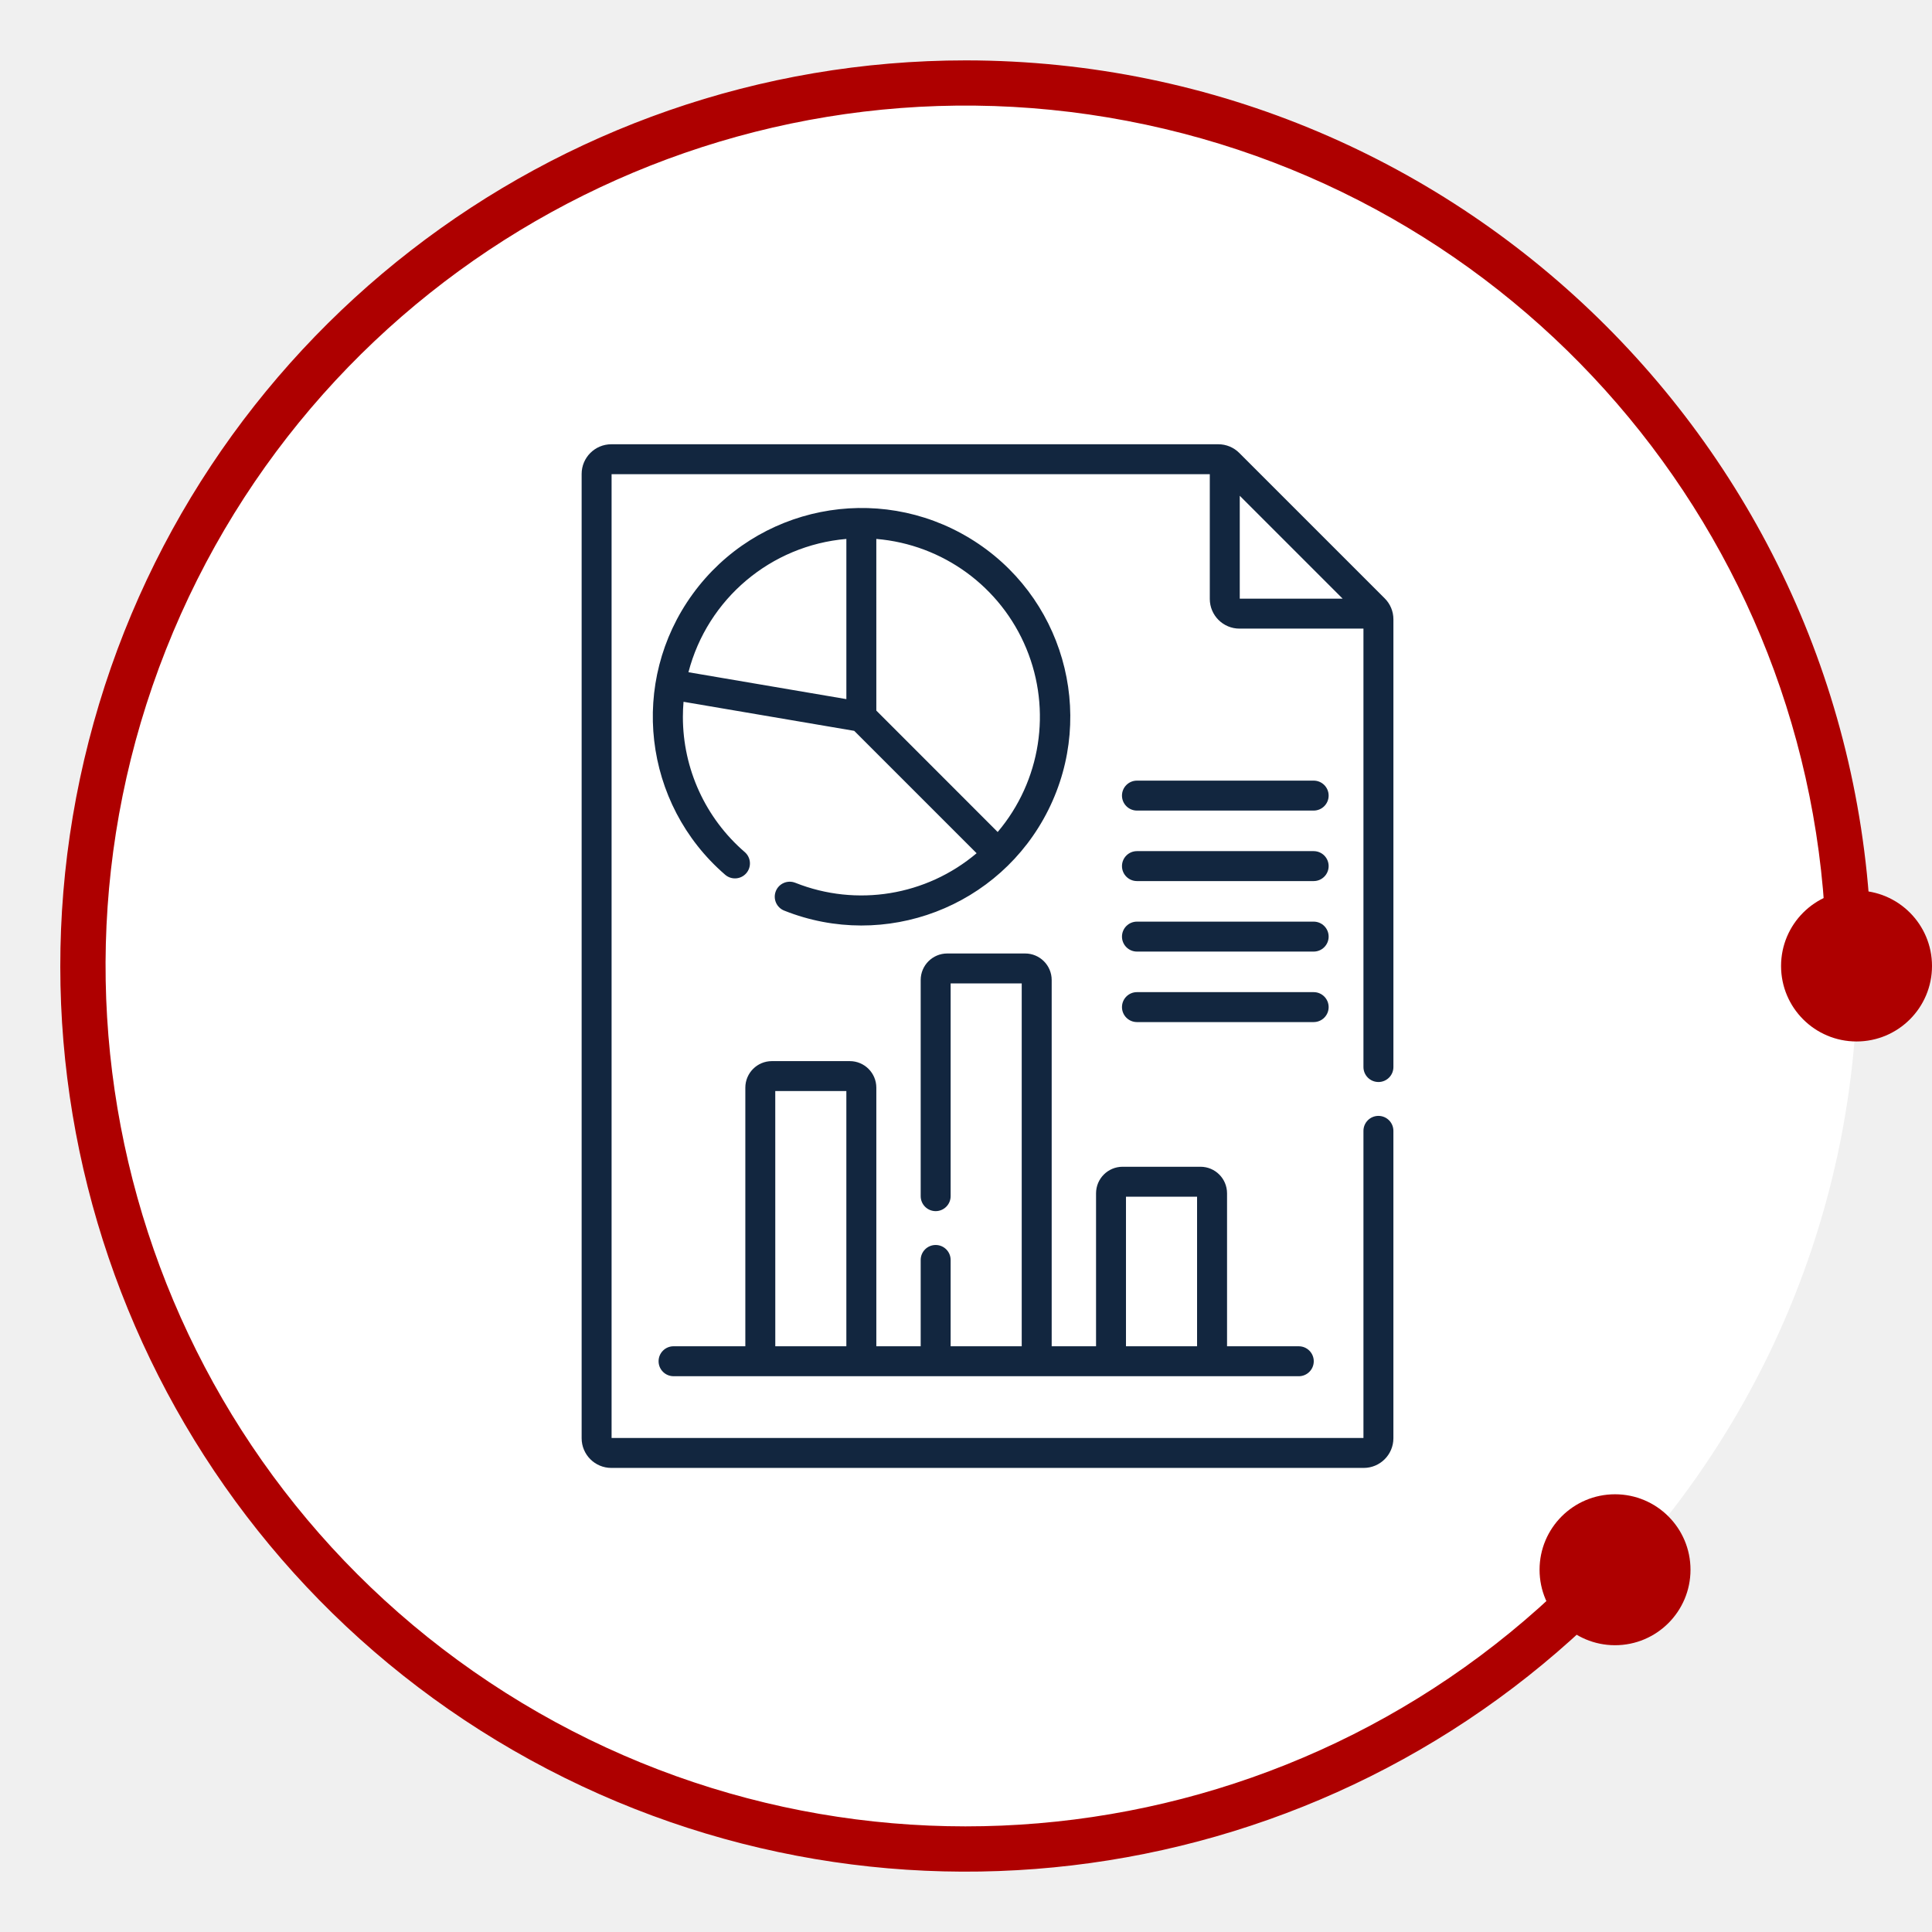
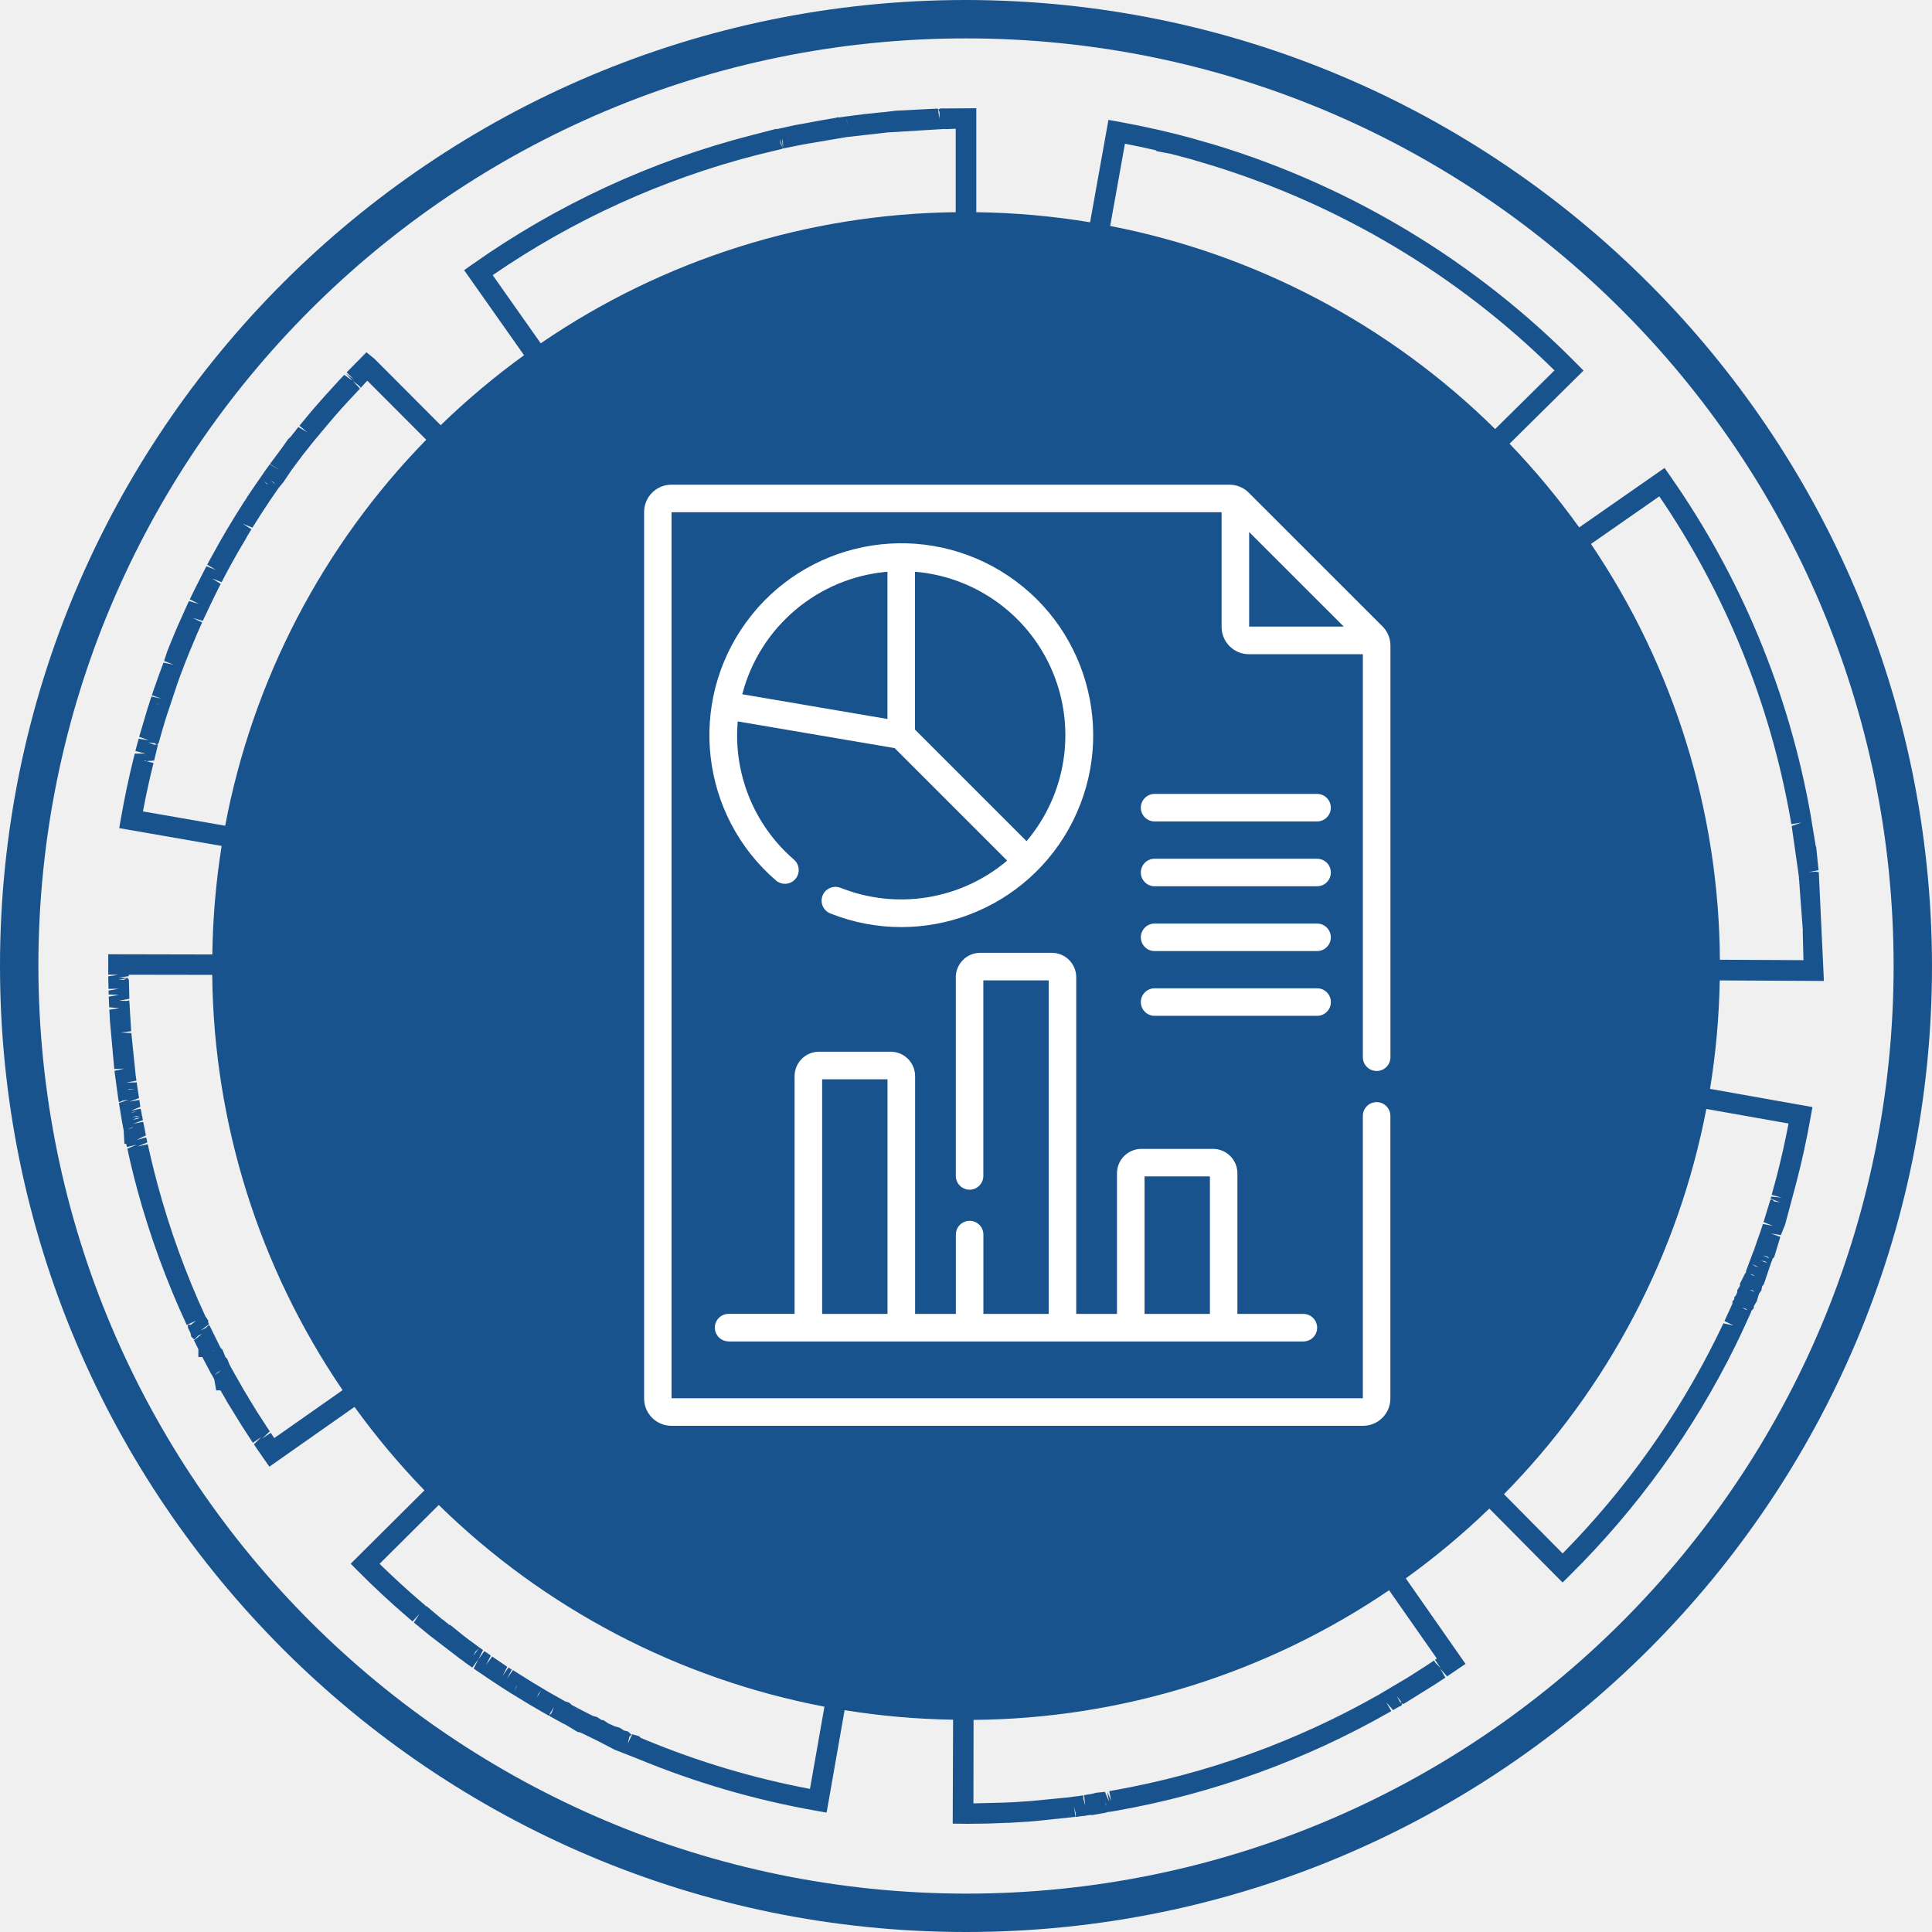
<svg xmlns="http://www.w3.org/2000/svg" width="128" height="128" viewBox="0 0 128 128">
  <defs>
    <clipPath id="clip-path">
-       <rect id="Rectángulo_456267" data-name="Rectángulo 456267" width="128" height="128" fill="none" />
+       <path id="Trazado_1031300" data-name="Trazado 1031300" d="M2.543,64A61.457,61.457,0,1,1,64,125.458,61.527,61.527,0,0,1,2.543,64M64,0a64,64,0,1,0,64,64A64.072,64.072,0,0,0,64,0Z" fill="#19538d" />
+     </clipPath>
+     <clipPath id="clip-path-2">
+       <path id="Trazado_1031301" data-name="Trazado 1031301" d="M32.932,102.036h-.006Z" transform="translate(-32.926 -102.034)" fill="#19538d" />
+     </clipPath>
+     <clipPath id="clip-path-3">
+       <path id="Trazado_1031302" data-name="Trazado 1031302" d="M13.892,29.226v.033l.1-.131Z" transform="translate(-13.892 -29.128)" fill="#19538d" />
+     </clipPath>
+     <clipPath id="clip-path-4">
+       <path id="Trazado_1031303" data-name="Trazado 1031303" d="M5.943,60.752l0-.051h0a.164.164,0,0,0,0,.052" transform="translate(-5.937 -60.7)" fill="#19538d" />
+     </clipPath>
+     <clipPath id="clip-path-5">
+       <path id="Trazado_1031304" data-name="Trazado 1031304" d="M107.924,54.339h0v0Z" transform="translate(-107.924 -54.311)" fill="#19538d" />
+     </clipPath>
+     <clipPath id="clip-path-6">
+       <path id="Trazado_1031305" data-name="Trazado 1031305" d="M9,42.924H9l.012-.043Z" transform="translate(-9.002 -42.882)" fill="#19538d" />
+     </clipPath>
+     <clipPath id="clip-path-7">
+       <path id="Trazado_1031306" data-name="Trazado 1031306" d="M70.386,8.864l-.032-.012h-.006c.012,0,.025.01.038.014" transform="translate(-70.348 -8.85)" fill="#19538d" />
+     </clipPath>
+     <clipPath id="clip-path-8">
+       <path id="Trazado_1031307" data-name="Trazado 1031307" d="M17.484,26.319h0v0Z" transform="translate(-17.484 -26.318)" fill="#19538d" />
+     </clipPath>
+     <clipPath id="clip-path-9">
+       <path id="Trazado_1031308" data-name="Trazado 1031308" d="M14.711,28.076a.631.631,0,0,0-.072.1l.042-.053.031-.046Z" transform="translate(-14.639 -28.076)" fill="#19538d" />
+     </clipPath>
+     <clipPath id="clip-path-10">
+       <path id="Trazado_1031309" data-name="Trazado 1031309" d="M13.981,89.313l-.009-.016ZM77.595,9.193l-.023-.007.023.007M71.871,118.144l-.021-.115.1.277Zm-32.985-5.358.044.021-.007.016Zm-1.141-.559-.017-.01.024.012Zm-.578-.2.013-.013-.006.017Zm-.39-.187.008-.009.1.046-.006.011Zm-1.708.313.261-.44-.162.417-.14.14Zm1.4-.459,0,0,.008,0,0,0Zm54.949-.242L91.168,111l.266.333v.132Zm-57.134-.574.216-.288-.293.483Zm-1.46-.506.067-.1-.179.388-.008.009Zm60.387-.731,0-.01.049.073Zm-63.09-1.571.245-.244-.376.5Zm33.009,4.506a49.705,49.705,0,0,0,27.529-8.59l3.163,4.523-.118.083.377.565-.369-.385-.071-.131-.034.022,0,0-.527.351v0l-1.27.809-.006,0L89.97,110.91a54.987,54.987,0,0,1-17.553,6.333l-.3.052.133.667-.267-.644.115.67-.261-.644-.573.057-.4.1-.051,0-.359.063.07.675-.119-.427v-.235l-.066.006v0l-.3.047v-.006l-.743.1a.734.734,0,0,0-.093.006l-2.347.229c-.033,0-.061.008-.039,0l-1.236.083.119.666-.12-.672-.5.023-.041,0-1.918.048ZM26.817,105l-.24-.2c-.955-.819-1.894-1.678-2.8-2.563l3.92-3.9A49.826,49.826,0,0,0,53.25,111.7l-.958,5.448a55.162,55.162,0,0,1-10.9-3.251l-.307-.128-.107-.106-.458-.137-.294.613.1-.443.141-.141-.09-.077,0-.012-.15-.127-.241-.052-.3-.192-.346-.1v0l-.067-.03h0l-.333-.153-.337-.221h-.1l-.324-.206-.267-.071h0l-1-.511v0l-.386-.206h0l-.2-.169-.261-.083h0L35.454,111l-.062-.033h0l-.626-.361h0l-.2-.121,0,0-.085-.051-.013-.009h0l-.551-.329a1.089,1.089,0,0,0-.128-.079l-1.148-.72,0,0L32.6,109.3l-.384.546.32-.6-.214-.139-.4.552.316-.6-1-.68-.4.547.309-.61-.317-.224-.017-.01-.091-.063-.4.545.309-.613-.23-.162,0,0-.641-.474,0,.006-.314-.242h0l-.008-.006a.634.634,0,0,0-.082-.061l-.9-.731h-.07l0-.009-.365-.295h0l-.1-.077-.007.009-.093-.085,0,0-.932-.784H26.8ZM15.6,92.1l-.011-.026h0a.262.262,0,0,1,.013.031Zm-2.543-2.562.209-.113-.353.276h-.023Zm-.289-1.456h.02l-.17.113Zm101.56-2.672-.294-.147.252.07.1.1Zm.209-1.325.222.039.1.1Zm.164-.972-.088-.088.3.138Zm.224-.588-.224-.149.438.2Zm.37-.365.249.026.171.115Zm.129-.355.317.081.11.111Zm.989-.772,0,0c-.008.02-.017.04-.027.061Zm-.238-1.435.024,0h-.014ZM7.338,73.333l.151-.03-.334.13H7.138Zm.345-.635h.238l-.522.13Zm-.028-.13h.251l-.538.088Zm.042-.36-.237.118-.147.029ZM98.271,97.623A49.83,49.83,0,0,0,111.679,72.1l5.446.965c-.229,1.2-.5,2.4-.805,3.578l-.314,1.149.655.185-.686-.07-.04.14.64.236-.394-.059-.17-.14-.028.04-.051-.026-.03.083H115.9l-.433,1.418.633.247-.672-.127-.161.488,0,0-.106.3h0l-.212.61h0l-.148.427-.008,0-.5,1.334.031.013L114.25,83h-.006l0,0-.338.674v.145l-.18.29v.142l-.065.128v.05l-.01,0-.123.148v.136l-.121.141v.138l-.133.3h0l-.395.859.61.3-.68-.15-.409.848a55.444,55.444,0,0,1-10.243,14.4ZM7.2,70.785h.37l-.5.04ZM6.483,63.54l.541-.09-.186.093Zm0-.139.677-.1v-.093l5.529.009a49.713,49.713,0,0,0,8.638,27.512L16.8,93.905l-.235-.348-.563.38.5-.477-.177-.265-.075-.112v-.006l-.631-.974,0,0-.076-.129.006.008-.47-.763V91.2l-.111-.168h0l-.135-.232a.152.152,0,0,0-.02-.031l0,.006-.833-1.466.006.012-.04-.072.017.027-.125-.23-.149-.384-.125-.125-.191-.479-.121-.122-.085-.16-.637-1.295,0,0-.068-.069-.2.2-.336.164.555-.414-.059-.122v-.132l-.188-.272a55.437,55.437,0,0,1-3.153-8.685c-.164-.606-.318-1.216-.463-1.835l-.2-.879-.663.146.636-.268-.065-.3H8.313L8.3,73.988l-.634.172.63-.309-.175-.883-.021,0-.007-.012-.641.128.645-.241-.034-.184h0l-.012-.095-.109.014.1-.016,0-.029.006,0H8.029l-.048-.311-.041-.112.02-.008-.022,0-.009-.019-.637.135.635-.261L7.859,71.5l-.667.119.65-.239-.138-.9h0l-.013-.14L7,70.351l.67-.126-.051-.349h0l-.288-2.805-.684-.029.672-.095-.1-1.653v-.083l-.031-.306-.155.038-.511-.014L7.2,64.8l-.031-1.244L7.1,63.438l.057-.009-.067-.011-.018.007ZM8.137,49.016H8.3v.04Zm.086-.336.076,0V48.7Zm.627-.714-.4-.153.444.056.1.1Zm.175-2.7-.069-.031L9.2,45.3Zm1.168-.794.011-.031-.014.044,0-.013M112.576,62.215a49.729,49.729,0,0,0-8.541-27.547l4.528-3.154a54.812,54.812,0,0,1,8.675,21.3l.073.42.67-.11-.648.232.395,2.775,0-.03.092.716-.014,0,.019.109h0l.077,1.088.172,2.27-.01,0,.048,1.958ZM17.081,30.954l-.006.007Zm-.81-.289-.142-.143.281.209Zm.578.021-.27-.2.162.083.13.129Zm3.613-4.107-.01.012Zm2.5-2.73,3.906,3.913A49.828,49.828,0,0,0,13.548,53.336L8.1,52.387c.2-1.074.435-2.15.7-3.207l-.479-.12.521-.044.251-1.049H9.032l.062-.075.023,0h0l.013,0,.23-.814h0l.267-.893c.012-.03.022-.059.033-.1l.707-2.121,0-.008.2-.553h0l0,0a.52.52,0,0,0,.041-.11l.194-.5a.27.27,0,0,0,.012-.044.442.442,0,0,0,.041-.106c.027-.052.034-.071.029-.071l.259-.653h0l.537-1.284c.014-.031.026-.055.024-.055l0,0,.167-.38c.018-.037.031-.068.038-.086l.109-.246-.612-.294.658.188.7-1.474c.02-.037.034-.068.046-.09l.21-.427a.408.408,0,0,0,.03-.058l-.006.008.208-.406-.575-.364.633.251.311-.594h0l.138-.257h0l.131-.24h0l.155-.28h0l.128-.227h0l.252-.448h0l.214-.363h0l.142-.235h0l.142-.247h0L15,34.168l.007-.013.21-.348h0l.072-.113-.571-.366.634.26.145-.229h0l.448-.706.007-.011.518-.785c.006-.011.014-.022.021-.033l0,0,.588-.856.319-.387.551-.815-.021.026.729-.978,0,0,.668-.842,0,0,.034-.04a.293.293,0,0,0,.05-.06l-.011.012.221-.27h0l.846-1.01.41-.476c.037-.039.046-.057.044-.051l.353-.4a.335.335,0,0,0,.039-.042l0,0,.433-.476h0l.734-.782-.463-.5.422.324.077.112.038-.026.006,0ZM72.182,13.594l.977-5.442c.647.125,1.292.259,1.929.406l.116.027.063.062.862.161c.037.009.078.018.053.006a.751.751,0,0,0,.147.043l.136.036a.517.517,0,0,0,.08.018l0,0a.6.6,0,0,0,.1.026l.86.231v0l.067.02a.365.365,0,0,1-.066-.026h0l.095.034.22.066h0l.065.02v0l.915.271a55.613,55.613,0,0,1,22.816,13.617l-3.931,3.884a49.828,49.828,0,0,0-25.5-13.454M50.335,8.117l-.042-.283.2.605Zm.1-.315.069.227v.382Zm.42-.028-.011-.061.03.081ZM52.3,7.247V7.236l.038.179Zm9.647-.089v5.529a49.718,49.718,0,0,0-27.494,8.687l-3.182-4.516A55.052,55.052,0,0,1,48.764,8.9l1.631-.394h0l.108-.044.009.017,0-.013,1-.2h0l.3-.061v0l2.881-.491v0L57.464,7.4l.019,0,3.753-.228.036.014Zm-7.223-.59v-.05l.09.495Zm6.209-.752-.142.07.089.187-.014.428-.1-.676-.534.022v0l-2.258.118-.843.1-.063,0L56,6.179l-.027,0-.95.119a.288.288,0,0,0-.07.016l-.264.031h-.01l-.483.071-.05-.024-.156.048-.017,0L52.9,6.626l0,0-1.359.249v0l-.2.036h-.012L50.1,7.183l-.067-.011-1.608.414a56.4,56.4,0,0,0-18.491,8.551l-.555.392,3.97,5.634A50.406,50.406,0,0,0,27.826,26.8l-4.388-4.4-.531-.432-1.291,1.309h0l-.017.02.006,0-.007.008.479.466-.549-.408.466.5-.558-.4a.525.525,0,0,0-.063.07l-.286.3h0l-.958,1.05h0l-.736.84h0l-.285.338h0l-.641.774.518.436-.591-.348-.1.125-.017.021-.151.2c-.019.02-.039.04-.056.061l-.06.079h0l-.1.127,0,0-.2.2-.4.566,0,0-.793,1.066.551.344.021.021-.584-.347-.319.443a.511.511,0,0,0-.053.077l-.452.658,0,0-.031.039-.4.587h0l-.12.178c-.011.017-.022.037-.038.061l-.1.143.022-.03-.061.107h0l-.068.1h0l-.007.013.008,0-.027.036-.01,0-.069.106h0l-.489.774h0l-.658,1.086a.252.252,0,0,0-.029.048l-.186.328a.815.815,0,0,0-.083.138h0l-.236.41a.735.735,0,0,0-.069.129l-.5.9h0l-.175.325.584.347-.637-.245-.789,1.555h0l-.311.64.608.3-.663-.187-.089.191a.864.864,0,0,0-.038.088l-.17.373h0l-.462,1.03c-.009.021-.018.042-.028.068l-.153.358c-.008.019-.016.037-.021.053l0,0h0l-.279.674c-.007.014-.012.03-.018.043l-.142.364a.674.674,0,0,0-.037.086L9.5,42.42l.634.241-.675-.131-.287.779a.2.2,0,0,0-.014.038l-.222.628h0l-.063.177h0l-.181.521h0l0,.023.636.216-.668-.135-.146.448h.006l-.11.327h0l-.562,1.894.643.224-.677-.095-.139.512h0l-.033.122h0L7.6,48.39l.658.165h-.7l-.075.3c-.326,1.3-.606,2.641-.838,3.97l-.118.67,6.786,1.18a50.351,50.351,0,0,0-.617,7.19L5.8,61.851l0,1.349.678.013-.677.1.017.833.677-.013-.675.127.008.257.68.016-.675.126.027.635,0,.071.687.058-.674.1.04.721c0,.026,0,.044,0,.044v-.007L6.2,69.456l.68-.032-.665.15.024.2h0l.174,1.278h0l.036.271h0l.042.266h.008l.033.068.22-.108.408-.065-.651.225.07.415h0l.041.259h0l.051.311h0l.1.562h0l.059.3-.006,0,.048.856h.115l.056.211.658-.162-.634.271.2.9q.222.944.474,1.876A56.827,56.827,0,0,0,11,86.412l.617-.286-.338.273H11.06l.03.148-.022.018.185.393.046.224.2.2.256-.255.27-.131-.545.432.29.588v.519h.261l.576,1.091.01.021.1.154h0l.018.044,0,0,.091.169.127.729h.281l.414.711v.013l.987,1.6h0l.59.912h0l.157.241.557-.387-.489.488q.312.465.636.924l.39.556,5.64-3.961a50.182,50.182,0,0,0,4.633,5.529l-4.886,4.861.479.483c1.074,1.081,2.2,2.129,3.361,3.118l.261.224.454-.506-.368.577,1.038.853v0l2.029,1.556c.033.027.082.06.082.052l.343.258.024.018.353.249.4-.546-.274.545-.048.048.227.169.009,0,.821.558a.562.562,0,0,0,.079.053l.654.43a.436.436,0,0,0,.044.03l.565.36a.088.088,0,0,0,.021.014l.024.014h0l.164.1v0l.775.472v0l.255.156h0l.146.087v0l.885.516.008,0a.847.847,0,0,0,.095.056l.214.121,0-.006.03.01.006-.011.065.051,0,.008.893.493.072.03,0-.006.851.513.2.04h0l1.139.556,1.118.582,1.51.591A56.473,56.473,0,0,0,52.726,118.6l.668.118,1.192-6.786a50.154,50.154,0,0,0,7.187.632l-.024,6.885.977.012,1.18-.014h.1l1.322-.051a.977.977,0,0,0,.11,0l.256-.013a.6.6,0,0,0,.091-.006l.845-.052.069,0,.663-.061h0l2.49-.26V119l.034-.011-.106-.657.122.432V119l.059,0,.019,0,.079-.018h0l.346-.042h.06l.313-.06h.068l.073-.016.047.024.893-.158.221-.067.008.017.584-.1A56.316,56.316,0,0,0,90.64,112.09l.166-.095-.337-.588.455.522.356-.207h0l.1-.053.046,0,.079-.078-.006-.01.029-.029-.044-.046.08-.019.037.046,2.039-1.268,0,0,.562-.366,0,0,.068-.046a.973.973,0,0,0,.122-.077l-.34-.588.446.5,0,.01h0l0,0,1.226-.832L91.766,103.2A50.169,50.169,0,0,0,97.3,98.575l4.853,4.9.483-.478a56.837,56.837,0,0,0,10.984-15.243c.119-.244.238-.487.39-.816l.643-1.4-.023-.009.057-.082h.007l.128-.15v-.122l.2-.341.14-.479,0,0,.162-.235.05-.27.112-.133.422-1.248h0l.033-.088-.009,0,.116-.288h0l.01-.031-.021-.006.136-.137.408-1.346-.641-.224.677.109.281-.7.74-2.763c.373-1.427.692-2.893.95-4.353l.119-.667-6.784-1.206a50.417,50.417,0,0,0,.644-7.185l6.9.036-.339-7.222-.13,0-.022-.022-.528.033.665-.129-.159-1.561-.031-.029v-.024l-.344-2.089a56.212,56.212,0,0,0-9.28-22.389l-.388-.557-5.657,3.941a50.38,50.38,0,0,0-4.613-5.545l4.9-4.845-.477-.483A57,57,0,0,0,79.192,8.247l-1.8-.516a.509.509,0,0,0-.053-.011l-.022-.006-.554-.146a.9.9,0,0,0-.088-.024L75.4,7.236q-1.321-.3-2.666-.545l-.668-.119-1.216,6.784a50.224,50.224,0,0,0-7.538-.668V5.8Z" transform="translate(-5.798 -5.797)" fill="#19538d" />
    </clipPath>
  </defs>
-   <g id="Grupo_1189053" data-name="Grupo 1189053" transform="translate(511.746 8527) rotate(180)">
-     <path id="Trazado_999622" data-name="Trazado 999622" d="M59.07,0A59.07,59.07,0,1,1,0,59.07,59.071,59.071,0,0,1,59.07,0" transform="translate(388.676 8403.93)" fill="#fff" />
-     <g id="Grupo_1179902" data-name="Grupo 1179902" transform="translate(383.746 8399)">
-       <g id="Grupo_1179905" data-name="Grupo 1179905" clip-path="url(#clip-path)">
-         <path id="Trazado_999618" data-name="Trazado 999618" d="M64,0A64,64,0,1,1,0,64,64,64,0,0,1,64,0" fill="none" />
-         <path id="Trazado_999619" data-name="Trazado 999619" d="M5,59a5,5,0,1,1-5,5,5,5,0,0,1,5-5" transform="translate(0 0)" fill="#ae0000" />
-         <path id="Trazado_999620" data-name="Trazado 999620" d="M21,19a5,5,0,1,1-5,5,5,5,0,0,1,5-5" fill="#ae0000" />
-         <path id="Trazado_999621" data-name="Trazado 999621" d="M64,124A60.068,60.068,0,0,1,4,64H7A57,57,0,1,0,22.408,25.024L20.22,22.972A60,60,0,1,1,64,124" fill="#ae0000" />
-         <rect id="Rectángulo_456268" data-name="Rectángulo 456268" width="128" height="128" fill="none" />
-         <rect id="Rectángulo_456269" data-name="Rectángulo 456269" width="128" height="128" fill="none" />
+   <g id="Grupo_1190994" data-name="Grupo 1190994" transform="translate(-1332.059 -7095)">
+     <g id="Grupo_1180190" data-name="Grupo 1180190" transform="translate(1332.059 7095)">
+       <g id="Grupo_1180171" data-name="Grupo 1180171" transform="translate(0 0)">
+         <g id="Grupo_1180170" data-name="Grupo 1180170" clip-path="url(#clip-path)">
+           <path id="Trazado_1031398" data-name="Trazado 1031398" d="M8.486,8.486H189.505V189.5H8.485Z" transform="translate(-76 64) rotate(-45)" fill="#19538d" />
+         </g>
+       </g>
+       <g id="Grupo_1180173" data-name="Grupo 1180173" transform="translate(37.039 113.471)">
+         <g id="Grupo_1180172" data-name="Grupo 1180172" clip-path="url(#clip-path-2)">
+           <rect id="Rectángulo_458951" data-name="Rectángulo 458951" width="0.006" height="0.006" transform="translate(-0.001 0.001) rotate(-45)" fill="#19538d" />
+         </g>
+       </g>
+       <g id="Grupo_1180175" data-name="Grupo 1180175" transform="translate(17.178 32.764)">
+         <g id="Grupo_1180174" data-name="Grupo 1180174" clip-path="url(#clip-path-3)">
+           <rect id="Rectángulo_458952" data-name="Rectángulo 458952" width="0.163" height="0.163" transform="matrix(0.707, -0.707, 0.707, 0.707, -0.066, 0.066)" fill="#19538d" />
+         </g>
+       </g>
+       <g id="Grupo_1180177" data-name="Grupo 1180177" transform="translate(7.342 68.281)">
+         <g id="Grupo_1180176" data-name="Grupo 1180176" clip-path="url(#clip-path-4)">
+           <rect id="Rectángulo_458953" data-name="Rectángulo 458953" width="0.041" height="0.041" transform="translate(-0.027 0.026) rotate(-45.002)" fill="#19538d" />
+         </g>
+       </g>
+       <g id="Grupo_1180179" data-name="Grupo 1180179" transform="translate(120.753 61.095)">
+         <g id="Grupo_1180178" data-name="Grupo 1180178" clip-path="url(#clip-path-5)">
+           <path id="Trazado_1031310" data-name="Trazado 1031310" d="M0,0l.02,0,0,.02L0,.022Z" transform="translate(-0.014 0.014) rotate(-45.009)" fill="#19538d" />
+         </g>
+       </g>
+       <g id="Grupo_1180181" data-name="Grupo 1180181" transform="translate(11.131 48.238)">
+         <g id="Grupo_1180180" data-name="Grupo 1180180" clip-path="url(#clip-path-6)">
+           <rect id="Rectángulo_458955" data-name="Rectángulo 458955" width="0.039" height="0.039" transform="translate(-0.022 0.022) rotate(-44.999)" fill="#19538d" />
+         </g>
+       </g>
+       <g id="Grupo_1180183" data-name="Grupo 1180183" transform="translate(79.134 10.943)">
+         <g id="Grupo_1180182" data-name="Grupo 1180182" clip-path="url(#clip-path-7)">
+           <rect id="Rectángulo_458956" data-name="Rectángulo 458956" width="0.037" height="0.037" transform="matrix(0.707, -0.707, 0.707, 0.707, -0.007, 0.007)" fill="#19538d" />
+         </g>
+       </g>
+       <g id="Grupo_1180185" data-name="Grupo 1180185" transform="translate(21.619 29.606)">
+         <g id="Grupo_1180184" data-name="Grupo 1180184" clip-path="url(#clip-path-8)">
+           <rect id="Rectángulo_458957" data-name="Rectángulo 458957" width="0.003" height="0.003" transform="matrix(0.706, -0.708, 0.708, 0.706, -0.001, 0.001)" fill="#19538d" />
+         </g>
+       </g>
+       <g id="Grupo_1180187" data-name="Grupo 1180187" transform="translate(18.101 31.582)">
+         <g id="Grupo_1180186" data-name="Grupo 1180186" clip-path="url(#clip-path-9)">
+           <rect id="Rectángulo_458958" data-name="Rectángulo 458958" width="0.122" height="0.122" transform="translate(-0.049 0.049) rotate(-45)" fill="#19538d" />
+         </g>
+       </g>
+       <g id="Grupo_1180189" data-name="Grupo 1180189" transform="translate(7.169 7.168)">
+         <g id="Grupo_1180188" data-name="Grupo 1180188" clip-path="url(#clip-path-10)">
+           <path id="Trazado_1031399" data-name="Trazado 1031399" d="M8.486,8.486H169.231V169.23H8.485Z" transform="translate(-68.833 56.833) rotate(-45)" fill="#19538d" />
+         </g>
      </g>
    </g>
-     <g id="Grupo_1179903" data-name="Grupo 1179903" transform="translate(481.536 8497.566) rotate(180)">
-       <g id="Grupo_1099618" data-name="Grupo 1099618" transform="translate(0 0)">
-         <rect id="Rectángulo_401104" data-name="Rectángulo 401104" width="67.89" height="68.708" transform="translate(0)" fill="none" />
-       </g>
-       <g id="analisis_1_" data-name="analisis (1)" transform="translate(-44.74 0)">
-         <path id="Trazado_1034092" data-name="Trazado 1034092" d="M105.855,42.253a.992.992,0,0,0,.992-.992V11.6a1.952,1.952,0,0,0-.576-1.39L96.636.576A1.952,1.952,0,0,0,95.246,0H55.03a1.968,1.968,0,0,0-1.965,1.965v63.89a1.968,1.968,0,0,0,1.965,1.965h49.851a1.968,1.968,0,0,0,1.965-1.965V45.489a.992.992,0,0,0-1.984,0V65.837H55.049V1.984H94.682v8.265a1.968,1.968,0,0,0,1.965,1.965h8.215V41.26a.992.992,0,0,0,.992.992ZM96.667,3.412l6.818,6.818H96.667Z" transform="translate(0)" fill="#12263f" />
-         <path id="Trazado_1034093" data-name="Trazado 1034093" d="M98.163,56.908a.992.992,0,0,0-.735,1.843,13.829,13.829,0,1,0-3.911-2.376.992.992,0,1,0,1.3-1.5,11.828,11.828,0,0,1-4.1-8.958c0-.337.015-.67.043-1l11.309,1.925,8.108,8.108a11.827,11.827,0,0,1-12.007,1.96Zm3.385-22.781V44.74L91.085,42.958A11.857,11.857,0,0,1,101.549,34.127Zm1.984,0a11.822,11.822,0,0,1,8.041,19.417L103.533,45.5Z" transform="translate(-30.944 -27.855)" fill="#12263f" />
-         <path id="Trazado_1034094" data-name="Trazado 1034094" d="M92.6,283.04h41.423a.992.992,0,0,0,0-1.984H129.27V270.92a1.76,1.76,0,0,0-1.758-1.758h-5.163a1.76,1.76,0,0,0-1.758,1.758v10.135h-2.939V256.79a1.76,1.76,0,0,0-1.758-1.758h-5.163a1.76,1.76,0,0,0-1.758,1.758v14.32a.992.992,0,0,0,1.984,0V257.016h4.71v24.039h-4.71v-5.718a.992.992,0,0,0-1.984,0v5.718h-2.939V263.921a1.76,1.76,0,0,0-1.758-1.758H99.113a1.76,1.76,0,0,0-1.758,1.758v17.134H92.6a.992.992,0,0,0,0,1.984Zm29.974-11.893h4.71v9.909h-4.71Zm-23.236-7h4.71v16.908H99.34Z" transform="translate(-33.445 -221.295)" fill="#12263f" />
-         <path id="Trazado_1034095" data-name="Trazado 1034095" d="M336.39,168.463H324.682a.992.992,0,0,0,0,1.984H336.39a.992.992,0,1,0,0-1.984Z" transform="translate(-234.826 -146.178)" fill="#12263f" />
-         <path id="Trazado_1034096" data-name="Trazado 1034096" d="M336.39,203.773H324.682a.992.992,0,0,0,0,1.984H336.39a.992.992,0,1,0,0-1.984Z" transform="translate(-234.826 -176.817)" fill="#12263f" />
-         <path id="Trazado_1034097" data-name="Trazado 1034097" d="M336.39,239.083H324.682a.992.992,0,1,0,0,1.984H336.39a.992.992,0,1,0,0-1.984Z" transform="translate(-234.826 -207.456)" fill="#12263f" />
-         <path id="Trazado_1034098" data-name="Trazado 1034098" d="M337.382,275.384a.992.992,0,0,0-.992-.992H324.682a.992.992,0,1,0,0,1.984H336.39A.992.992,0,0,0,337.382,275.384Z" transform="translate(-234.826 -238.094)" fill="#12263f" />
-       </g>
+     <g id="analisis_1_" data-name="analisis (1)" transform="translate(1321.668 7127.112)">
+       <path id="Trazado_1034092" data-name="Trazado 1034092" d="M101.6,38.844a.912.912,0,0,0,.912-.912V10.665a1.8,1.8,0,0,0-.529-1.278L93.122.529A1.8,1.8,0,0,0,91.844,0H54.872a1.809,1.809,0,0,0-1.807,1.807V60.544a1.809,1.809,0,0,0,1.807,1.807H100.7a1.809,1.809,0,0,0,1.807-1.807V41.819a.912.912,0,0,0-1.824,0V60.526h-45.8V1.824H91.325v7.6a1.809,1.809,0,0,0,1.807,1.807h7.552v26.7a.912.912,0,0,0,.912.912ZM93.15,3.137,99.417,9.4H93.15Z" transform="translate(0)" fill="#fff" />
+       <path id="Trazado_1034093" data-name="Trazado 1034093" d="M97.4,54.907a.912.912,0,0,0-.676,1.695,12.713,12.713,0,1,0-3.6-2.185.912.912,0,1,0,1.192-1.381A10.874,10.874,0,0,1,90.551,44.8c0-.31.014-.616.039-.92l10.4,1.77,7.454,7.454a10.873,10.873,0,0,1-11.039,1.8Zm3.112-20.943V43.72l-9.619-1.638A10.9,10.9,0,0,1,100.514,33.964Zm1.824,0a10.869,10.869,0,0,1,7.392,17.851l-7.392-7.392Z" transform="translate(-31.325 -28.197)" fill="#fff" />
+       <path id="Trazado_1034094" data-name="Trazado 1034094" d="M92.521,280.78H130.6a.912.912,0,1,0,0-1.824h-4.371v-9.318a1.618,1.618,0,0,0-1.616-1.616h-4.746a1.618,1.618,0,0,0-1.616,1.616v9.318h-2.7V256.648a1.618,1.618,0,0,0-1.616-1.616h-4.746a1.618,1.618,0,0,0-1.616,1.616v13.165a.912.912,0,0,0,1.824,0V256.856h4.33v22.1H109.4V273.7a.912.912,0,1,0-1.824,0v5.257h-2.7V263.2a1.618,1.618,0,0,0-1.616-1.616H98.508a1.618,1.618,0,0,0-1.616,1.616v15.752H92.521a.912.912,0,0,0,0,1.824Zm27.557-10.934h4.33v9.11h-4.33Zm-21.361-6.434h4.33v15.544h-4.33Z" transform="translate(-33.857 -224.017)" fill="#fff" />
+       <path id="Trazado_1034095" data-name="Trazado 1034095" d="M335.365,168.463H324.6a.912.912,0,1,0,0,1.824h10.763a.912.912,0,1,0,0-1.824Z" transform="translate(-237.713 -147.976)" fill="#fff" />
+       <path id="Trazado_1034096" data-name="Trazado 1034096" d="M335.365,203.773H324.6a.912.912,0,1,0,0,1.824h10.763a.912.912,0,1,0,0-1.824Z" transform="translate(-237.713 -178.991)" fill="#fff" />
+       <path id="Trazado_1034097" data-name="Trazado 1034097" d="M335.365,239.083H324.6a.912.912,0,1,0,0,1.824h10.763a.912.912,0,1,0,0-1.824Z" transform="translate(-237.713 -210.007)" fill="#fff" />
+       <path id="Trazado_1034098" data-name="Trazado 1034098" d="M336.278,275.3a.912.912,0,0,0-.912-.912H324.6a.912.912,0,1,0,0,1.824h10.763A.912.912,0,0,0,336.278,275.3Z" transform="translate(-237.713 -241.022)" fill="#fff" />
    </g>
  </g>
</svg>
